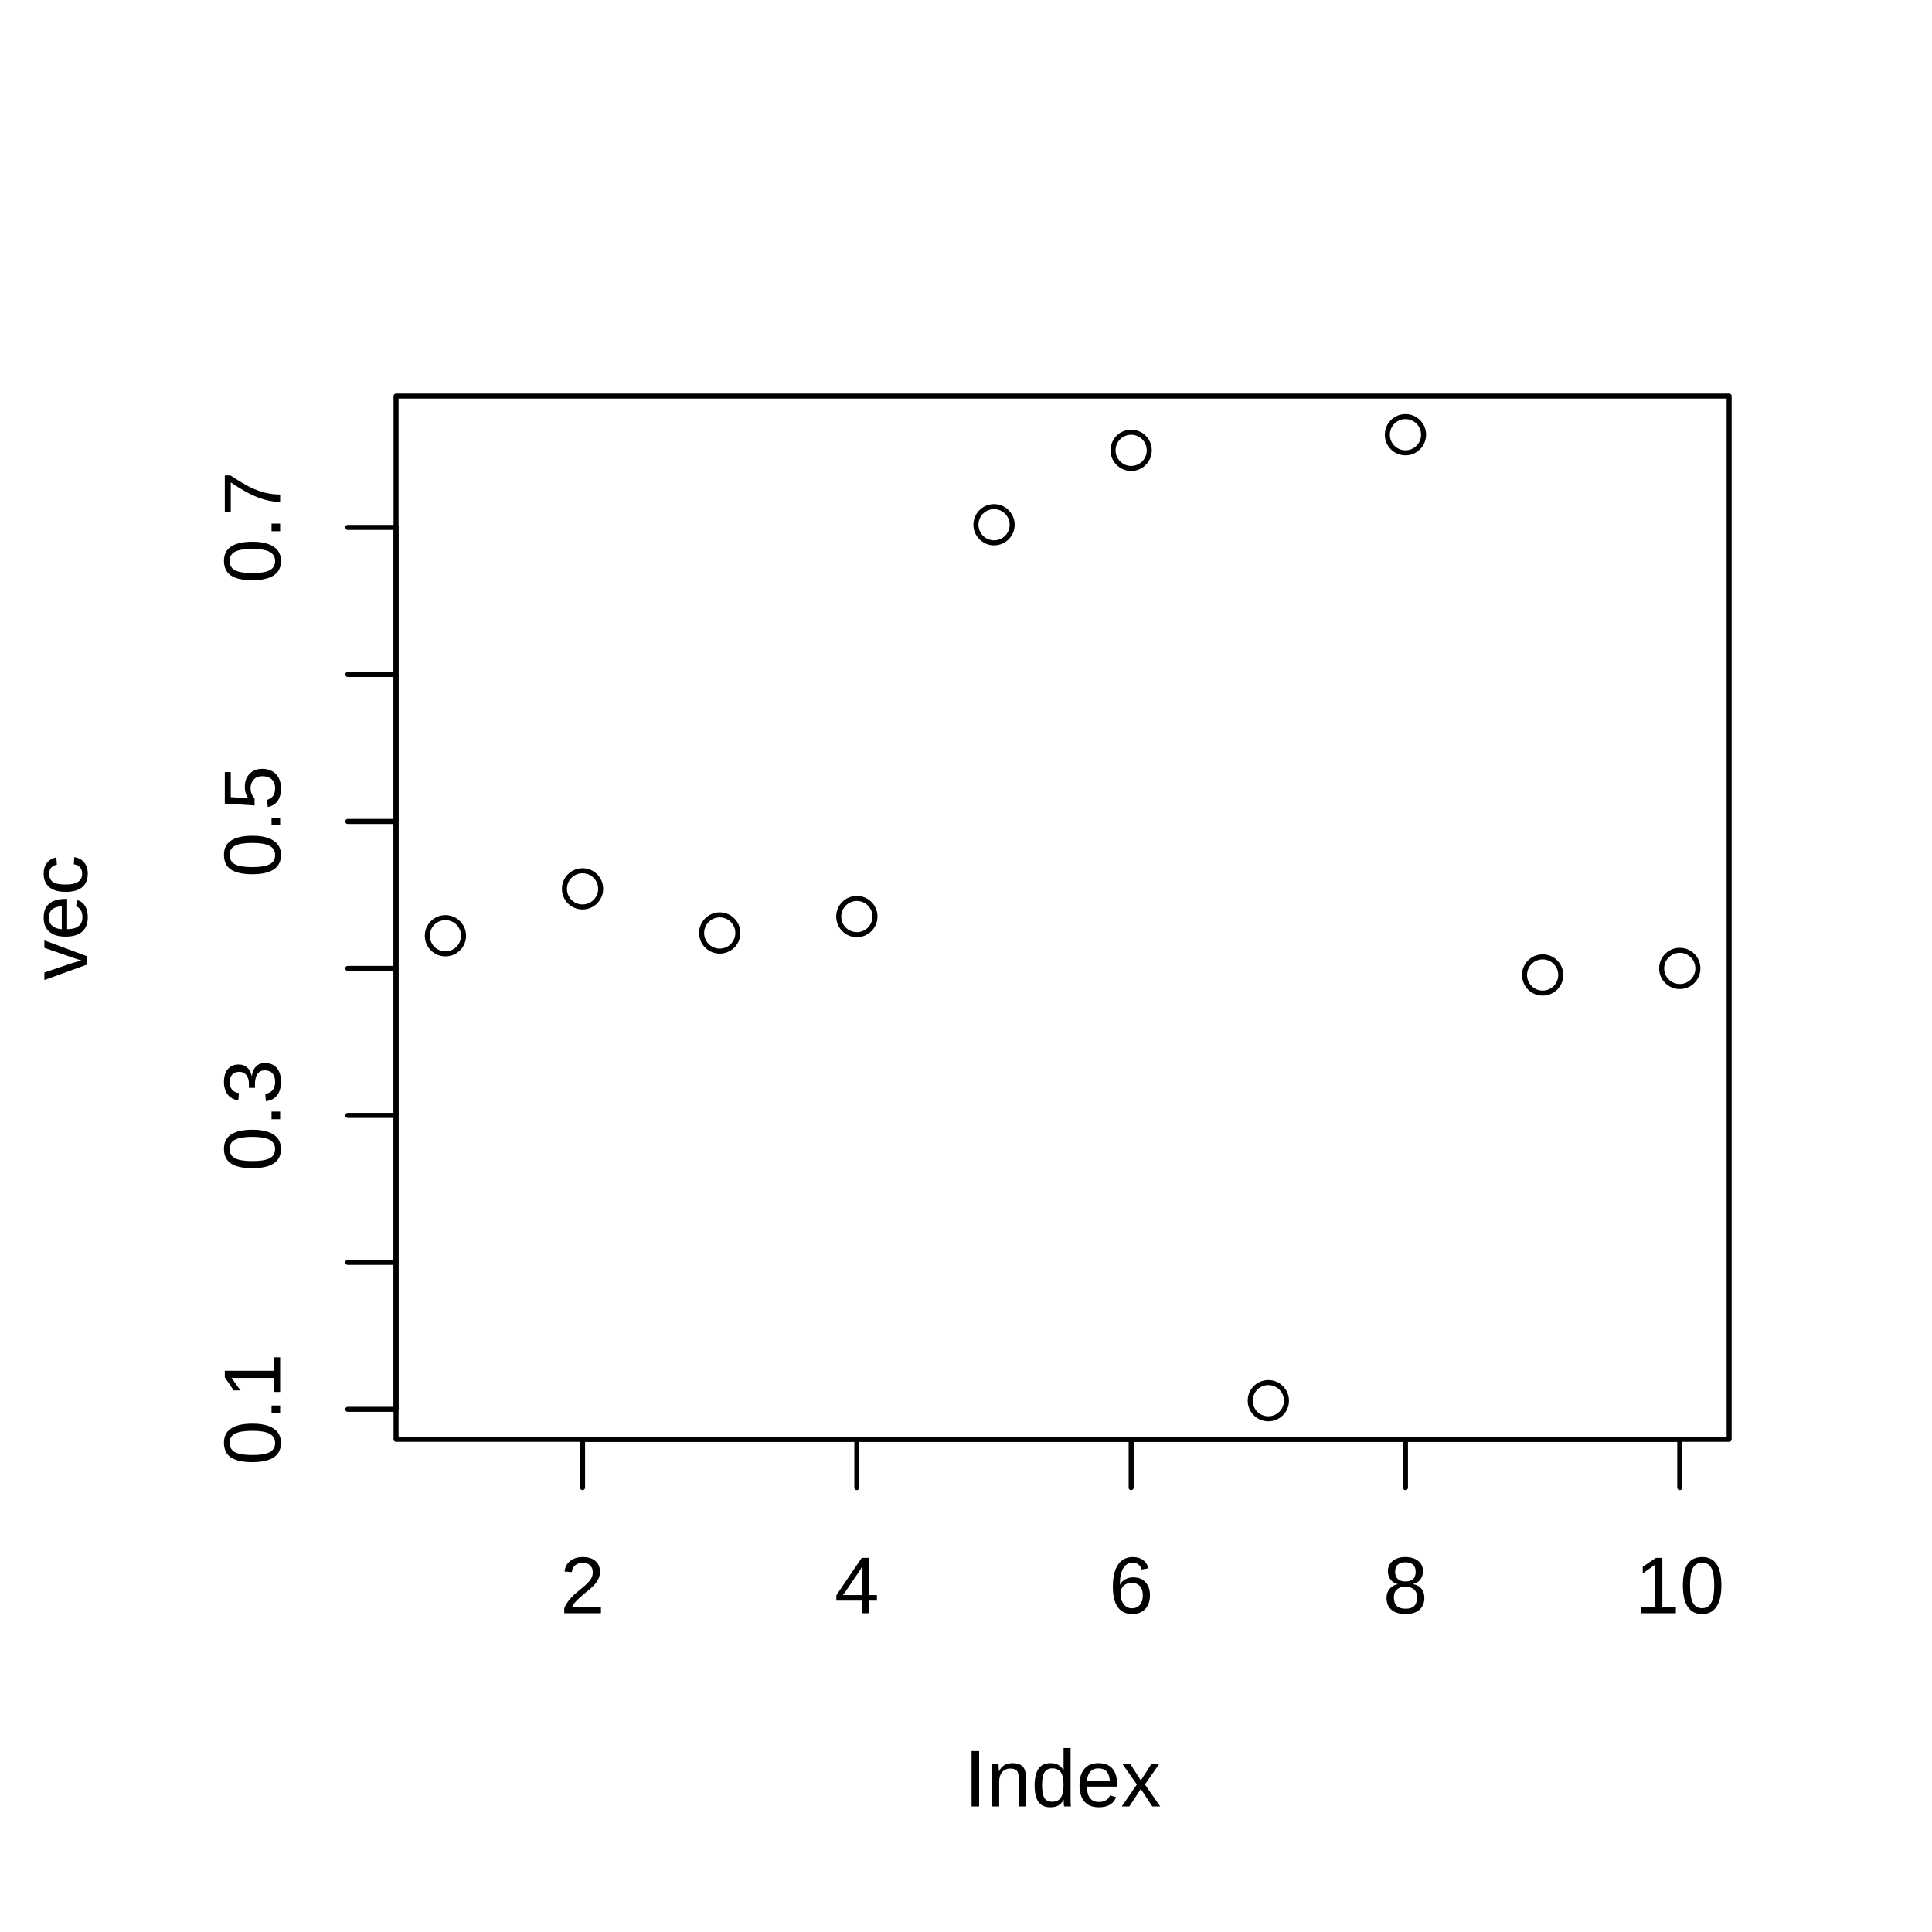
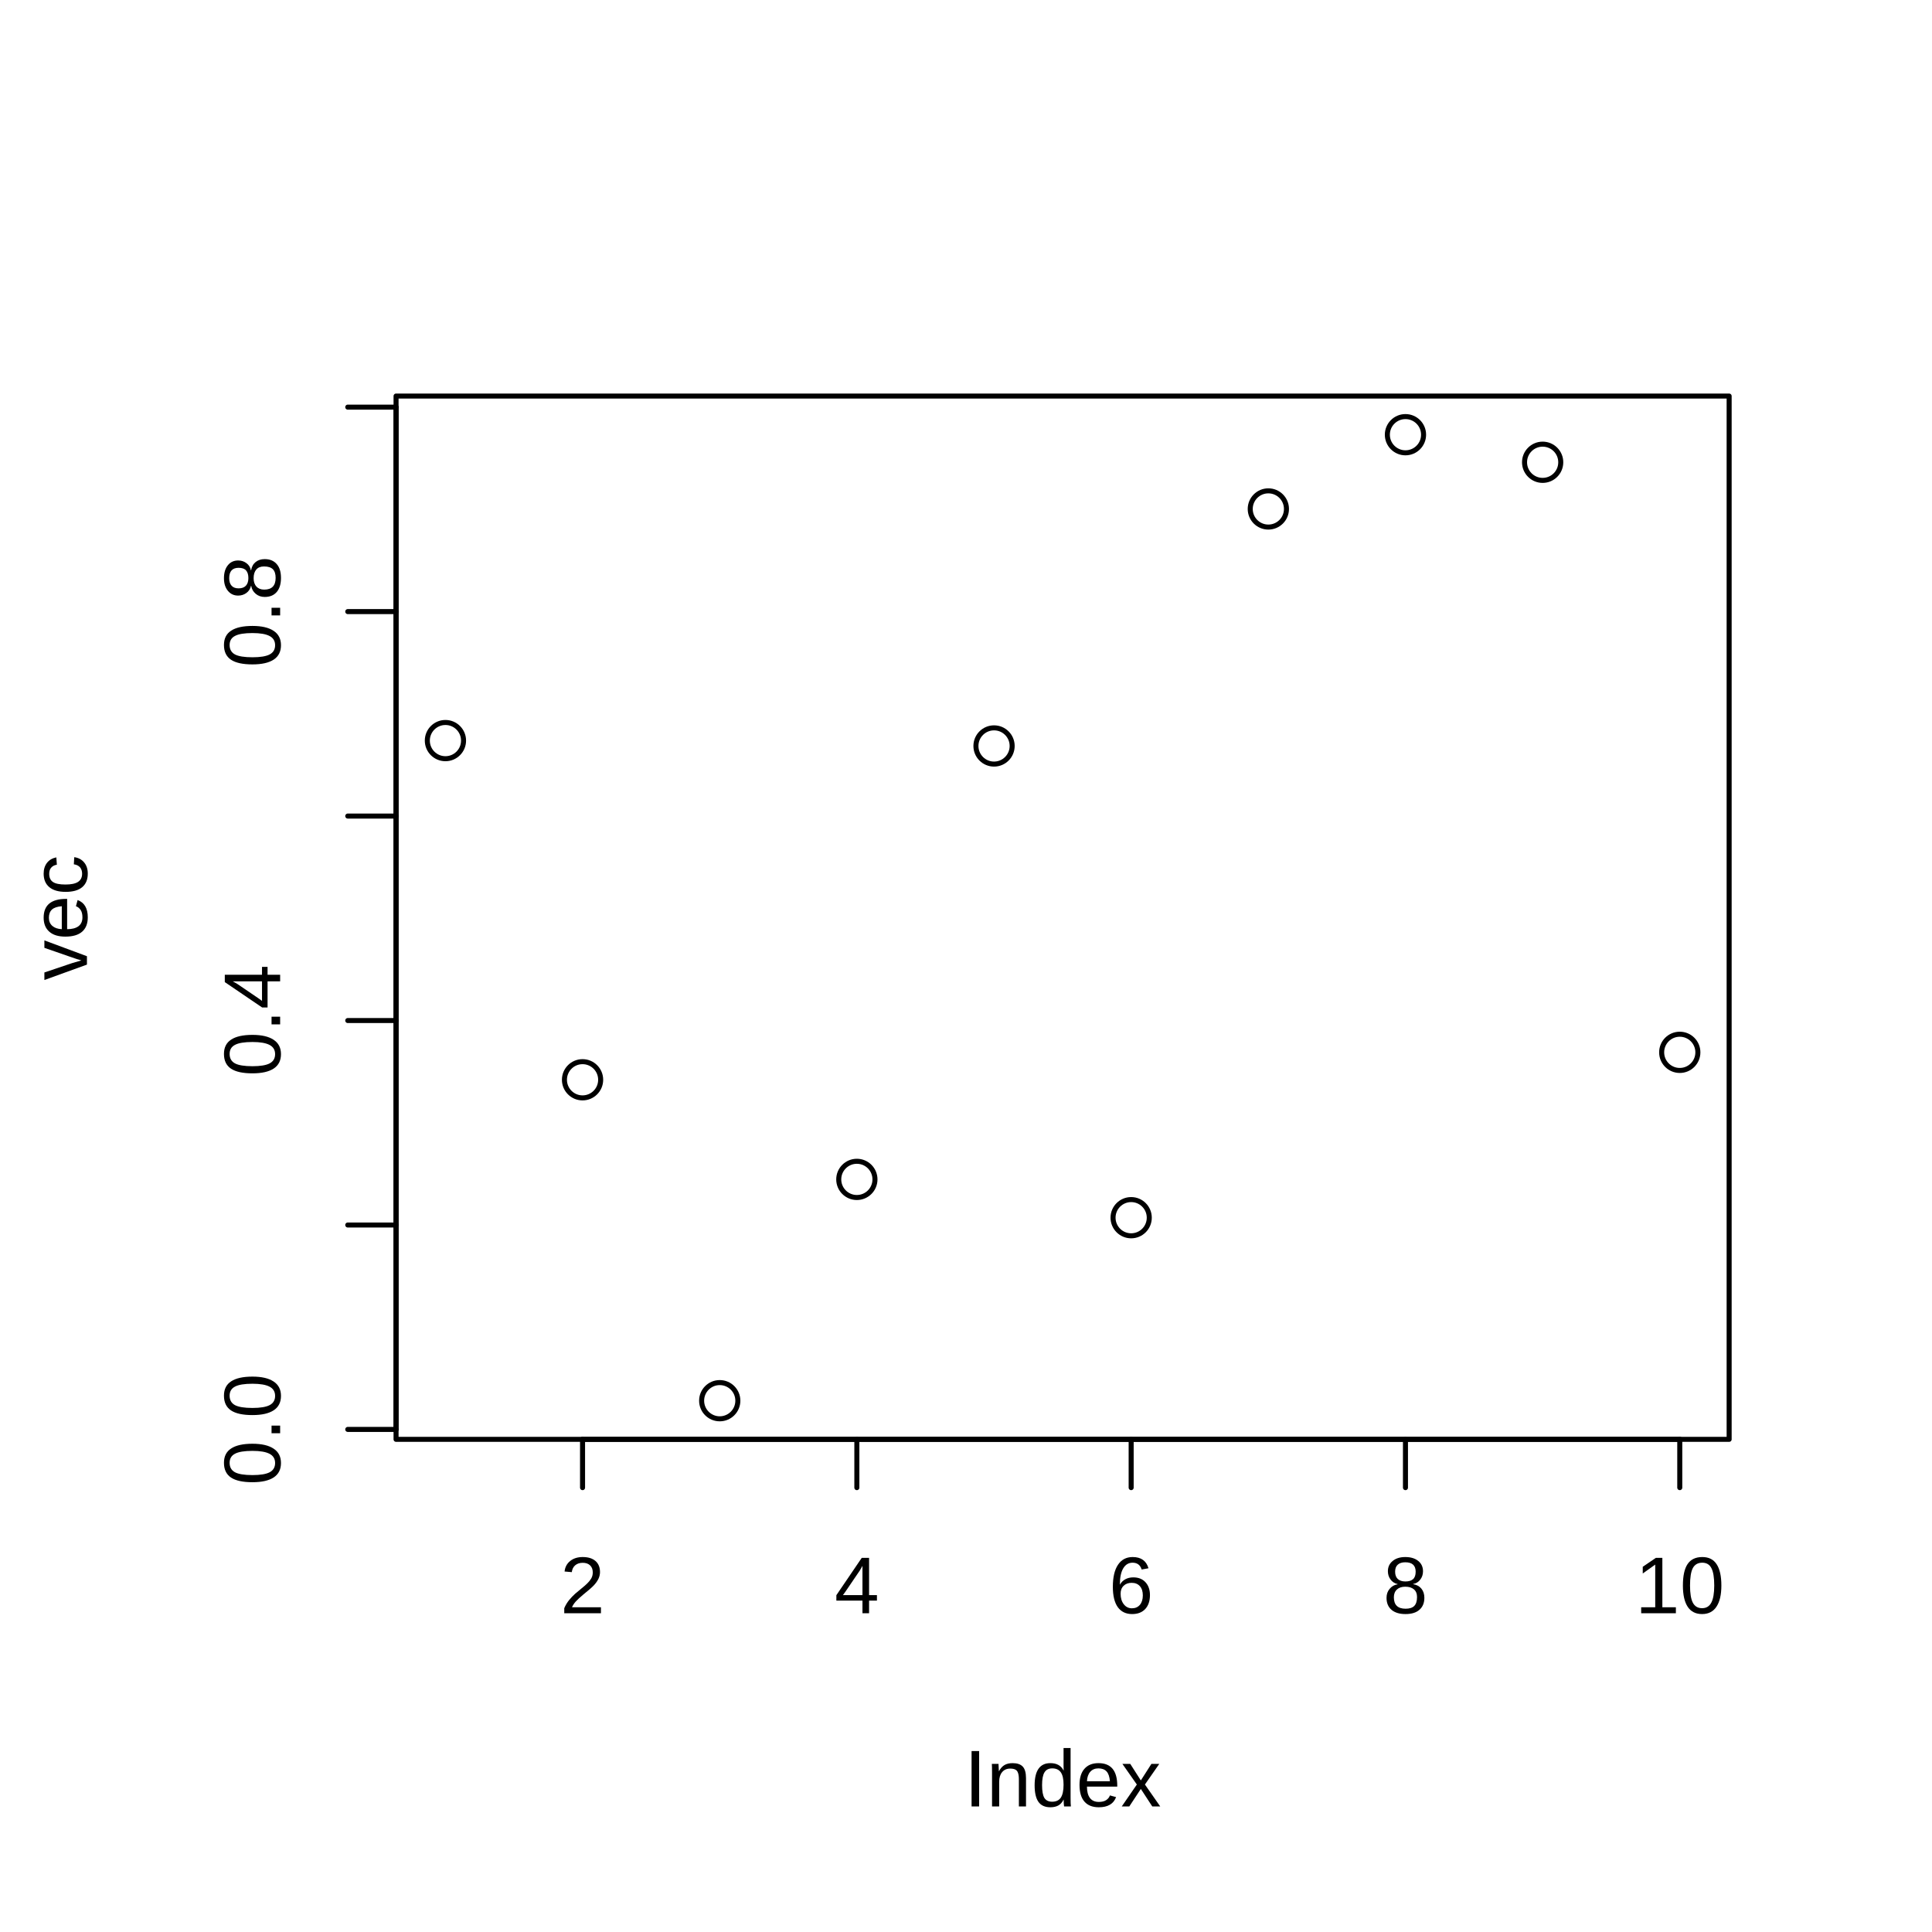
<svg xmlns="http://www.w3.org/2000/svg" class="svglite" width="288.00pt" height="288.00pt" viewBox="0 0 288.00 288.00">
  <defs>
    <style type="text/css">
    .svglite line, .svglite polyline, .svglite polygon, .svglite path, .svglite rect, .svglite circle {
      fill: none;
      stroke: #000000;
      stroke-linecap: round;
      stroke-linejoin: round;
      stroke-miterlimit: 10.00;
    }
    .svglite text {
      white-space: pre;
    }
  </style>
  </defs>
  <rect width="100%" height="100%" style="stroke: none; fill: #FFFFFF;" />
  <defs>
    <clipPath id="cpMC4wMHwyODguMDB8MC4wMHwyODguMDA=">
      <rect x="0.00" y="0.00" width="288.00" height="288.00" />
    </clipPath>
  </defs>
  <g clip-path="url(#cpMC4wMHwyODguMDB8MC4wMHwyODguMDA=)">
</g>
  <defs>
    <clipPath id="cpNTkuMDR8MjU3Ljc2fDU5LjA0fDIxNC41Ng==">
      <rect x="59.04" y="59.04" width="198.72" height="155.52" />
    </clipPath>
  </defs>
  <g clip-path="url(#cpNTkuMDR8MjU3Ljc2fDU5LjA0fDIxNC41Ng==)">
-     <circle cx="66.40" cy="139.49" r="2.70" style="stroke-width: 0.75;" />
-     <circle cx="86.84" cy="132.50" r="2.70" style="stroke-width: 0.75;" />
-     <circle cx="107.29" cy="139.08" r="2.70" style="stroke-width: 0.75;" />
-     <circle cx="127.73" cy="136.63" r="2.70" style="stroke-width: 0.75;" />
-     <circle cx="148.18" cy="78.22" r="2.70" style="stroke-width: 0.75;" />
-     <circle cx="168.62" cy="67.13" r="2.70" style="stroke-width: 0.75;" />
-     <circle cx="189.07" cy="208.80" r="2.70" style="stroke-width: 0.75;" />
+     <circle cx="66.40" cy="110.40" r="2.70" style="stroke-width: 0.75;" />
+     <circle cx="86.84" cy="160.96" r="2.70" style="stroke-width: 0.75;" />
+     <circle cx="107.29" cy="208.80" r="2.70" style="stroke-width: 0.75;" />
+     <circle cx="127.73" cy="175.81" r="2.70" style="stroke-width: 0.75;" />
+     <circle cx="148.18" cy="111.20" r="2.70" style="stroke-width: 0.75;" />
+     <circle cx="168.62" cy="181.52" r="2.70" style="stroke-width: 0.75;" />
+     <circle cx="189.07" cy="75.87" r="2.70" style="stroke-width: 0.75;" />
    <circle cx="209.51" cy="64.80" r="2.70" style="stroke-width: 0.75;" />
-     <circle cx="229.96" cy="145.34" r="2.70" style="stroke-width: 0.75;" />
-     <circle cx="250.40" cy="144.36" r="2.70" style="stroke-width: 0.75;" />
+     <circle cx="229.96" cy="68.91" r="2.70" style="stroke-width: 0.75;" />
+     <circle cx="250.40" cy="156.87" r="2.70" style="stroke-width: 0.75;" />
  </g>
  <g clip-path="url(#cpMC4wMHwyODguMDB8MC4wMHwyODguMDA=)">
    <line x1="86.84" y1="214.56" x2="250.40" y2="214.56" style="stroke-width: 0.75;" />
    <line x1="86.84" y1="214.56" x2="86.84" y2="221.76" style="stroke-width: 0.75;" />
    <line x1="127.73" y1="214.56" x2="127.73" y2="221.76" style="stroke-width: 0.75;" />
    <line x1="168.62" y1="214.56" x2="168.62" y2="221.76" style="stroke-width: 0.75;" />
    <line x1="209.51" y1="214.56" x2="209.51" y2="221.76" style="stroke-width: 0.75;" />
    <line x1="250.40" y1="214.56" x2="250.40" y2="221.76" style="stroke-width: 0.75;" />
-     <text x="86.84" y="240.48" text-anchor="middle" style="font-size: 12.00px; font-family: &quot;Arimo&quot;;" textLength="7.64px" lengthAdjust="spacingAndGlyphs">2</text>
-     <text x="127.73" y="240.48" text-anchor="middle" style="font-size: 12.00px; font-family: &quot;Arimo&quot;;" textLength="7.64px" lengthAdjust="spacingAndGlyphs">4</text>
-     <text x="168.62" y="240.48" text-anchor="middle" style="font-size: 12.00px; font-family: &quot;Arimo&quot;;" textLength="7.64px" lengthAdjust="spacingAndGlyphs">6</text>
-     <text x="209.51" y="240.48" text-anchor="middle" style="font-size: 12.00px; font-family: &quot;Arimo&quot;;" textLength="7.64px" lengthAdjust="spacingAndGlyphs">8</text>
-     <text x="250.40" y="240.48" text-anchor="middle" style="font-size: 12.00px; font-family: &quot;Arimo&quot;;" textLength="15.28px" lengthAdjust="spacingAndGlyphs">10</text>
-     <line x1="59.04" y1="210.09" x2="59.04" y2="78.62" style="stroke-width: 0.75;" />
-     <line x1="59.04" y1="210.09" x2="51.84" y2="210.09" style="stroke-width: 0.75;" />
-     <line x1="59.04" y1="188.18" x2="51.84" y2="188.18" style="stroke-width: 0.75;" />
-     <line x1="59.04" y1="166.27" x2="51.84" y2="166.27" style="stroke-width: 0.75;" />
-     <line x1="59.04" y1="144.36" x2="51.84" y2="144.36" style="stroke-width: 0.75;" />
-     <line x1="59.04" y1="122.45" x2="51.84" y2="122.45" style="stroke-width: 0.75;" />
-     <line x1="59.04" y1="100.54" x2="51.84" y2="100.54" style="stroke-width: 0.75;" />
-     <line x1="59.04" y1="78.62" x2="51.84" y2="78.62" style="stroke-width: 0.75;" />
-     <text transform="translate(41.76,210.09) rotate(-90)" text-anchor="middle" style="font-size: 12.00px; font-family: &quot;Arimo&quot;;" textLength="19.09px" lengthAdjust="spacingAndGlyphs">0.1</text>
-     <text transform="translate(41.76,166.27) rotate(-90)" text-anchor="middle" style="font-size: 12.00px; font-family: &quot;Arimo&quot;;" textLength="19.09px" lengthAdjust="spacingAndGlyphs">0.3</text>
-     <text transform="translate(41.76,122.45) rotate(-90)" text-anchor="middle" style="font-size: 12.00px; font-family: &quot;Arimo&quot;;" textLength="19.09px" lengthAdjust="spacingAndGlyphs">0.5</text>
-     <text transform="translate(41.76,78.62) rotate(-90)" text-anchor="middle" style="font-size: 12.00px; font-family: &quot;Arimo&quot;;" textLength="19.09px" lengthAdjust="spacingAndGlyphs">0.7</text>
+     <text x="86.84" y="240.48" text-anchor="middle" style="font-size: 12.00px; font-family: &quot;Liberation Sans&quot;;" textLength="7.64px" lengthAdjust="spacingAndGlyphs">2</text>
+     <text x="127.73" y="240.48" text-anchor="middle" style="font-size: 12.00px; font-family: &quot;Liberation Sans&quot;;" textLength="7.64px" lengthAdjust="spacingAndGlyphs">4</text>
+     <text x="168.62" y="240.48" text-anchor="middle" style="font-size: 12.00px; font-family: &quot;Liberation Sans&quot;;" textLength="7.64px" lengthAdjust="spacingAndGlyphs">6</text>
+     <text x="209.51" y="240.48" text-anchor="middle" style="font-size: 12.00px; font-family: &quot;Liberation Sans&quot;;" textLength="7.64px" lengthAdjust="spacingAndGlyphs">8</text>
+     <text x="250.40" y="240.48" text-anchor="middle" style="font-size: 12.00px; font-family: &quot;Liberation Sans&quot;;" textLength="15.28px" lengthAdjust="spacingAndGlyphs">10</text>
+     <line x1="59.04" y1="213.08" x2="59.04" y2="60.69" style="stroke-width: 0.75;" />
+     <line x1="59.04" y1="213.08" x2="51.84" y2="213.08" style="stroke-width: 0.75;" />
+     <line x1="59.04" y1="182.61" x2="51.84" y2="182.61" style="stroke-width: 0.75;" />
+     <line x1="59.04" y1="152.13" x2="51.84" y2="152.13" style="stroke-width: 0.75;" />
+     <line x1="59.04" y1="121.65" x2="51.84" y2="121.65" style="stroke-width: 0.75;" />
+     <line x1="59.04" y1="91.17" x2="51.84" y2="91.17" style="stroke-width: 0.75;" />
+     <line x1="59.04" y1="60.69" x2="51.84" y2="60.69" style="stroke-width: 0.75;" />
+     <text transform="translate(41.76,213.08) rotate(-90)" text-anchor="middle" style="font-size: 12.00px; font-family: &quot;Liberation Sans&quot;;" textLength="19.09px" lengthAdjust="spacingAndGlyphs">0.0</text>
+     <text transform="translate(41.76,152.13) rotate(-90)" text-anchor="middle" style="font-size: 12.00px; font-family: &quot;Liberation Sans&quot;;" textLength="19.09px" lengthAdjust="spacingAndGlyphs">0.4</text>
+     <text transform="translate(41.76,91.17) rotate(-90)" text-anchor="middle" style="font-size: 12.00px; font-family: &quot;Liberation Sans&quot;;" textLength="19.09px" lengthAdjust="spacingAndGlyphs">0.8</text>
    <polygon points="59.04,214.56 257.76,214.56 257.76,59.04 59.04,59.04 " style="stroke-width: 0.75;" />
-     <text x="158.40" y="269.28" text-anchor="middle" style="font-size: 12.00px; font-family: &quot;Arimo&quot;;" textLength="33.06px" lengthAdjust="spacingAndGlyphs">Index</text>
-     <text transform="translate(12.96,136.80) rotate(-90)" text-anchor="middle" style="font-size: 12.00px; font-family: &quot;Arimo&quot;;" textLength="21.10px" lengthAdjust="spacingAndGlyphs">vec</text>
+     <text x="158.40" y="269.28" text-anchor="middle" style="font-size: 12.00px; font-family: &quot;Liberation Sans&quot;;" textLength="33.06px" lengthAdjust="spacingAndGlyphs">Index</text>
+     <text transform="translate(12.96,136.80) rotate(-90)" text-anchor="middle" style="font-size: 12.00px; font-family: &quot;Liberation Sans&quot;;" textLength="21.10px" lengthAdjust="spacingAndGlyphs">vec</text>
  </g>
</svg>
